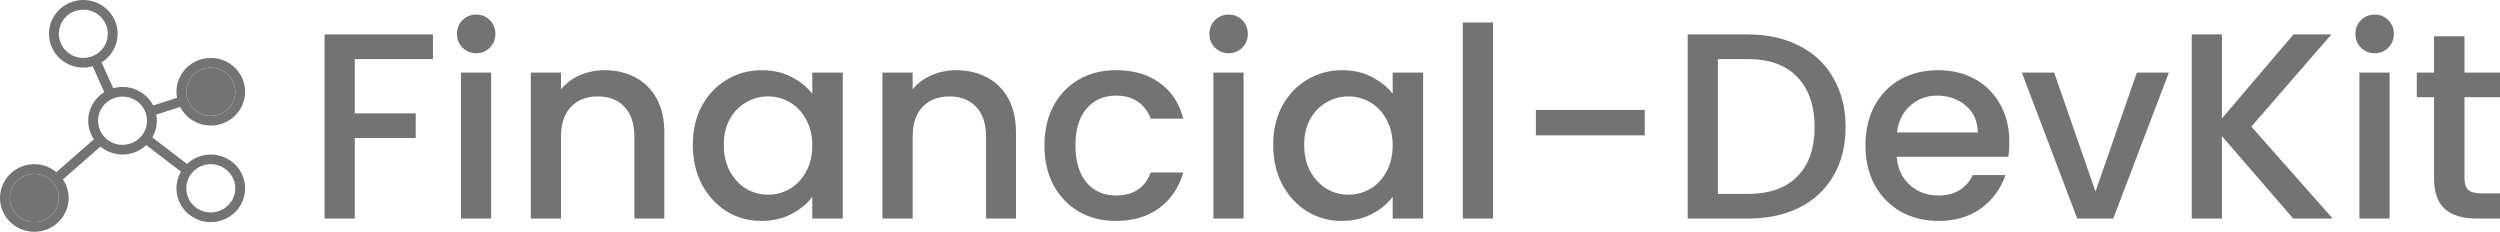
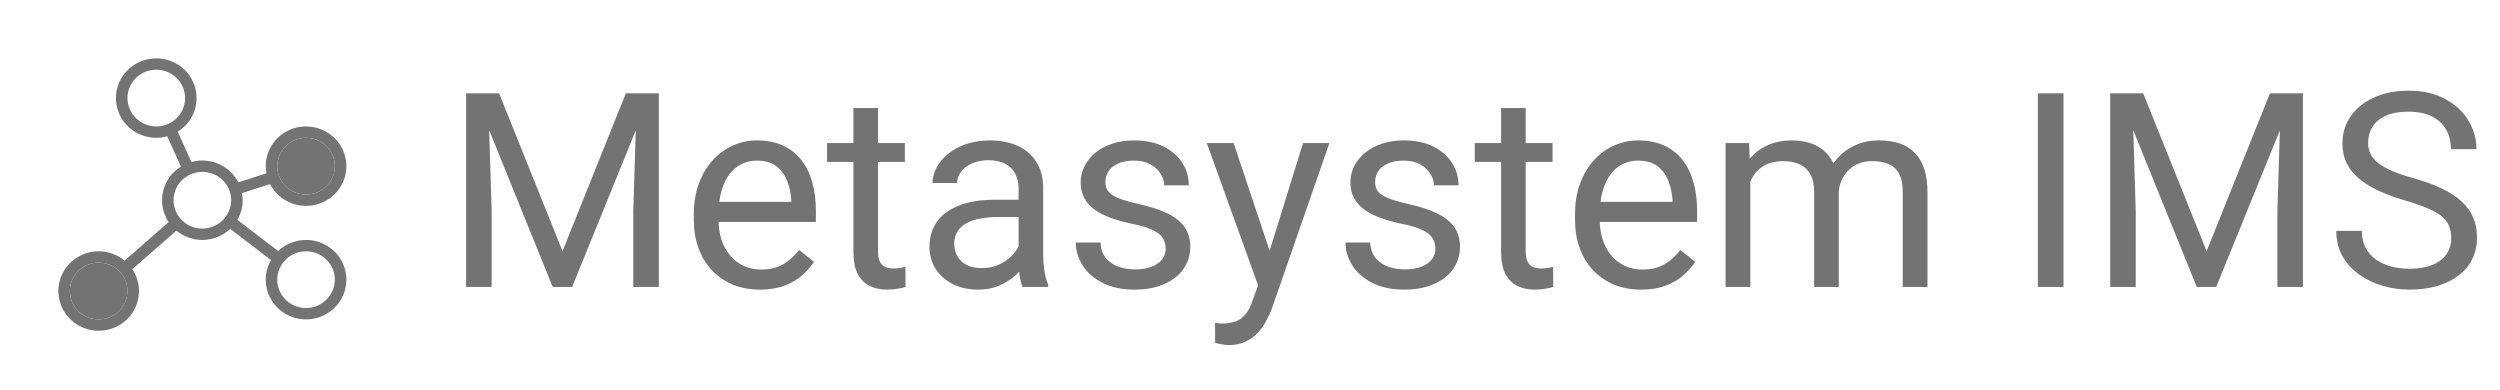
- <svg xmlns="http://www.w3.org/2000/svg" viewBox="0 0 302 28" fill="none">
-   <path d="M52.3 4.159V7.135H42.858V13.695H50.219V16.671H42.858V26.399H39.209V4.159H52.3Z" fill="#737373" />
-   <path d="M57.538 6.431C56.876 6.431 56.322 6.207 55.873 5.759C55.425 5.311 55.201 4.757 55.201 4.095C55.201 3.434 55.425 2.879 55.873 2.431C56.322 1.983 56.876 1.759 57.538 1.759C58.178 1.759 58.722 1.983 59.17 2.431C59.618 2.879 59.842 3.434 59.842 4.095C59.842 4.757 59.618 5.311 59.17 5.759C58.722 6.207 58.178 6.431 57.538 6.431ZM59.33 8.767V26.399H55.681V8.767H59.33Z" fill="#737373" />
-   <path d="M73.019 8.479C74.406 8.479 75.643 8.767 76.732 9.343C77.841 9.919 78.705 10.773 79.324 11.903C79.943 13.034 80.252 14.399 80.252 15.999V26.399H76.636V16.543C76.636 14.965 76.241 13.759 75.451 12.927C74.662 12.074 73.584 11.647 72.219 11.647C70.853 11.647 69.765 12.074 68.954 12.927C68.164 13.759 67.77 14.965 67.77 16.543V26.399H64.121V8.767H67.77V10.783C68.367 10.058 69.125 9.493 70.042 9.087C70.981 8.682 71.973 8.479 73.019 8.479Z" fill="#737373" />
-   <path d="M83.691 17.503C83.691 15.733 84.053 14.165 84.779 12.799C85.526 11.434 86.528 10.378 87.787 9.631C89.068 8.863 90.476 8.479 92.012 8.479C93.399 8.479 94.605 8.757 95.629 9.311C96.675 9.845 97.507 10.517 98.126 11.327V8.767H101.807V26.399H98.126V23.775C97.507 24.607 96.664 25.301 95.597 25.855C94.53 26.41 93.314 26.687 91.948 26.687C90.433 26.687 89.046 26.303 87.787 25.535C86.528 24.746 85.526 23.658 84.779 22.271C84.053 20.863 83.691 19.274 83.691 17.503ZM98.126 17.567C98.126 16.351 97.87 15.295 97.358 14.399C96.867 13.503 96.216 12.821 95.405 12.351C94.594 11.882 93.719 11.647 92.781 11.647C91.842 11.647 90.967 11.882 90.156 12.351C89.345 12.799 88.684 13.471 88.171 14.367C87.681 15.242 87.435 16.287 87.435 17.503C87.435 18.719 87.681 19.786 88.171 20.703C88.684 21.621 89.345 22.325 90.156 22.815C90.988 23.285 91.863 23.519 92.781 23.519C93.719 23.519 94.594 23.285 95.405 22.815C96.216 22.346 96.867 21.663 97.358 20.767C97.87 19.85 98.126 18.783 98.126 17.567Z" fill="#737373" />
-   <path d="M115.497 8.479C116.884 8.479 118.122 8.767 119.21 9.343C120.32 9.919 121.184 10.773 121.803 11.903C122.421 13.034 122.731 14.399 122.731 15.999V26.399H119.114V16.543C119.114 14.965 118.719 13.759 117.93 12.927C117.14 12.074 116.063 11.647 114.697 11.647C113.331 11.647 112.243 12.074 111.432 12.927C110.643 13.759 110.248 14.965 110.248 16.543V26.399H106.599V8.767H110.248V10.783C110.845 10.058 111.603 9.493 112.521 9.087C113.459 8.682 114.452 8.479 115.497 8.479Z" fill="#737373" />
-   <path d="M126.169 17.567C126.169 15.754 126.532 14.165 127.257 12.799C128.004 11.413 129.028 10.346 130.33 9.599C131.631 8.853 133.125 8.479 134.811 8.479C136.945 8.479 138.705 8.991 140.092 10.015C141.5 11.018 142.45 12.458 142.941 14.335H139.004C138.684 13.461 138.172 12.778 137.467 12.287C136.763 11.797 135.878 11.551 134.811 11.551C133.317 11.551 132.122 12.085 131.226 13.151C130.351 14.197 129.914 15.669 129.914 17.567C129.914 19.466 130.351 20.949 131.226 22.015C132.122 23.082 133.317 23.615 134.811 23.615C136.923 23.615 138.321 22.687 139.004 20.831H142.941C142.429 22.623 141.468 24.053 140.06 25.119C138.652 26.165 136.902 26.687 134.811 26.687C133.125 26.687 131.631 26.314 130.33 25.567C129.028 24.799 128.004 23.733 127.257 22.367C126.532 20.981 126.169 19.381 126.169 17.567Z" fill="#737373" />
-   <path d="M148.433 6.431C147.772 6.431 147.217 6.207 146.769 5.759C146.321 5.311 146.097 4.757 146.097 4.095C146.097 3.434 146.321 2.879 146.769 2.431C147.217 1.983 147.772 1.759 148.433 1.759C149.074 1.759 149.618 1.983 150.066 2.431C150.514 2.879 150.738 3.434 150.738 4.095C150.738 4.757 150.514 5.311 150.066 5.759C149.618 6.207 149.074 6.431 148.433 6.431ZM150.226 8.767V26.399H146.577V8.767H150.226Z" fill="#737373" />
-   <path d="M153.8 17.503C153.8 15.733 154.163 14.165 154.888 12.799C155.635 11.434 156.638 10.378 157.897 9.631C159.177 8.863 160.586 8.479 162.122 8.479C163.509 8.479 164.715 8.757 165.739 9.311C166.784 9.845 167.617 10.517 168.235 11.327V8.767H171.916V26.399H168.235V23.775C167.617 24.607 166.774 25.301 165.707 25.855C164.64 26.41 163.424 26.687 162.058 26.687C160.543 26.687 159.156 26.303 157.897 25.535C156.638 24.746 155.635 23.658 154.888 22.271C154.163 20.863 153.8 19.274 153.8 17.503ZM168.235 17.567C168.235 16.351 167.979 15.295 167.467 14.399C166.976 13.503 166.326 12.821 165.515 12.351C164.704 11.882 163.829 11.647 162.89 11.647C161.951 11.647 161.076 11.882 160.266 12.351C159.455 12.799 158.793 13.471 158.281 14.367C157.79 15.242 157.545 16.287 157.545 17.503C157.545 18.719 157.79 19.786 158.281 20.703C158.793 21.621 159.455 22.325 160.266 22.815C161.098 23.285 161.973 23.519 162.89 23.519C163.829 23.519 164.704 23.285 165.515 22.815C166.326 22.346 166.976 21.663 167.467 20.767C167.979 19.85 168.235 18.783 168.235 17.567Z" fill="#737373" />
-   <path d="M180.358 2.719V26.399H176.709V2.719H180.358Z" fill="#737373" />
-   <path d="M198.687 13.279V16.351H185.532V13.279H198.687Z" fill="#737373" />
-   <path d="M211.137 4.159C213.505 4.159 215.575 4.618 217.346 5.535C219.139 6.431 220.515 7.733 221.475 9.439C222.457 11.125 222.948 13.098 222.948 15.359C222.948 17.621 222.457 19.583 221.475 21.247C220.515 22.911 219.139 24.191 217.346 25.087C215.575 25.962 213.505 26.399 211.137 26.399H203.871V4.159H211.137ZM211.137 23.423C213.74 23.423 215.735 22.719 217.122 21.311C218.509 19.903 219.203 17.919 219.203 15.359C219.203 12.778 218.509 10.762 217.122 9.311C215.735 7.861 213.74 7.135 211.137 7.135H207.52V23.423H211.137Z" fill="#737373" />
-   <path d="M242.728 17.151C242.728 17.813 242.685 18.41 242.6 18.943H229.124C229.231 20.351 229.754 21.482 230.693 22.335C231.632 23.189 232.784 23.615 234.15 23.615C236.113 23.615 237.5 22.794 238.311 21.151H242.247C241.714 22.773 240.743 24.106 239.335 25.151C237.948 26.175 236.219 26.687 234.15 26.687C232.464 26.687 230.949 26.314 229.605 25.567C228.282 24.799 227.236 23.733 226.468 22.367C225.721 20.981 225.348 19.381 225.348 17.567C225.348 15.754 225.71 14.165 226.436 12.799C227.183 11.413 228.218 10.346 229.541 9.599C230.885 8.853 232.421 8.479 234.15 8.479C235.814 8.479 237.297 8.842 238.599 9.567C239.9 10.293 240.914 11.317 241.639 12.639C242.365 13.941 242.728 15.445 242.728 17.151ZM238.919 15.999C238.897 14.655 238.417 13.578 237.478 12.767C236.54 11.957 235.377 11.551 233.99 11.551C232.731 11.551 231.653 11.957 230.757 12.767C229.861 13.557 229.327 14.634 229.156 15.999H238.919Z" fill="#737373" />
-   <path d="M253.136 23.135L258.129 8.767H262.002L255.28 26.399H250.927L244.238 8.767H248.143L253.136 23.135Z" fill="#737373" />
-   <path d="M277.019 26.399L268.409 16.447V26.399H264.76V4.159H268.409V14.303L277.051 4.159H281.628L271.962 15.295L281.788 26.399H277.019Z" fill="#737373" />
-   <path d="M286.871 6.431C286.21 6.431 285.655 6.207 285.207 5.759C284.759 5.311 284.535 4.757 284.535 4.095C284.535 3.434 284.759 2.879 285.207 2.431C285.655 1.983 286.21 1.759 286.871 1.759C287.511 1.759 288.055 1.983 288.503 2.431C288.952 2.879 289.176 3.434 289.176 4.095C289.176 4.757 288.952 5.311 288.503 5.759C288.055 6.207 287.511 6.431 286.871 6.431ZM288.663 8.767V26.399H285.015V8.767H288.663Z" fill="#737373" />
-   <path d="M297.711 11.743V21.503C297.711 22.165 297.86 22.645 298.159 22.943C298.479 23.221 299.013 23.359 299.759 23.359H302V26.399H299.119C297.476 26.399 296.217 26.015 295.342 25.247C294.468 24.479 294.03 23.231 294.03 21.503V11.743H291.95V8.767H294.03V4.383H297.711V8.767H302V11.743H297.711Z" fill="#737373" />
-   <path d="M25.462 18.667C24.391 18.668 23.363 19.075 22.589 19.804L18.4 16.596C18.763 15.986 18.952 15.29 18.948 14.583C18.946 14.339 18.921 14.095 18.873 13.854L21.76 12.921C22.218 13.814 22.992 14.511 23.937 14.879C24.882 15.247 25.93 15.261 26.885 14.917C27.839 14.574 28.631 13.897 29.113 13.016C29.593 12.134 29.729 11.11 29.494 10.136C29.259 9.163 28.669 8.308 27.836 7.735C27.003 7.162 25.986 6.91 24.977 7.027C23.968 7.143 23.038 7.621 22.363 8.369C21.689 9.117 21.316 10.083 21.316 11.083C21.318 11.328 21.343 11.572 21.39 11.812L18.503 12.746C18.157 12.072 17.627 11.505 16.974 11.109C16.321 10.713 15.569 10.502 14.802 10.5C14.421 10.501 14.043 10.555 13.677 10.66L12.271 7.54C13.116 7.016 13.741 6.208 14.031 5.267C14.32 4.325 14.255 3.312 13.846 2.414C13.438 1.516 12.714 0.793 11.807 0.379C10.901 -0.035 9.874 -0.113 8.914 0.16C7.954 0.433 7.127 1.038 6.584 1.864C6.041 2.69 5.819 3.681 5.959 4.656C6.099 5.63 6.592 6.522 7.346 7.167C8.1 7.812 9.066 8.167 10.065 8.167C10.446 8.165 10.824 8.111 11.19 8.006L12.596 11.127C12.129 11.416 11.725 11.794 11.408 12.239C11.091 12.684 10.868 13.187 10.75 13.718C10.633 14.249 10.625 14.797 10.726 15.332C10.827 15.866 11.035 16.375 11.338 16.829L6.808 20.796C6.065 20.172 5.119 19.83 4.143 19.833C3.22 19.834 2.324 20.138 1.596 20.697C0.868 21.256 0.351 22.038 0.126 22.919C-0.1 23.801 -0.02 24.732 0.352 25.563C0.724 26.395 1.367 27.081 2.18 27.512C2.993 27.943 3.928 28.095 4.838 27.943C5.748 27.791 6.58 27.344 7.203 26.674C7.826 26.003 8.204 25.147 8.277 24.241C8.351 23.334 8.115 22.43 7.607 21.671L12.137 17.704C12.88 18.328 13.826 18.67 14.802 18.667C15.873 18.666 16.901 18.258 17.674 17.529L21.864 20.738C21.501 21.347 21.311 22.043 21.316 22.75C21.316 23.558 21.559 24.347 22.015 25.019C22.47 25.69 23.118 26.213 23.875 26.523C24.633 26.832 25.466 26.912 26.27 26.755C27.074 26.597 27.813 26.208 28.393 25.637C28.972 25.066 29.367 24.339 29.527 23.547C29.687 22.755 29.605 21.933 29.291 21.187C28.977 20.441 28.446 19.803 27.764 19.355C27.083 18.906 26.281 18.667 25.462 18.667ZM25.462 8.167C26.047 8.167 26.619 8.338 27.106 8.658C27.593 8.979 27.973 9.434 28.197 9.967C28.421 10.5 28.48 11.087 28.366 11.652C28.251 12.218 27.969 12.738 27.555 13.146C27.141 13.554 26.613 13.831 26.039 13.944C25.465 14.056 24.869 13.999 24.328 13.778C23.787 13.557 23.325 13.183 23 12.704C22.674 12.224 22.501 11.66 22.501 11.083C22.504 10.311 22.818 9.571 23.372 9.025C23.927 8.479 24.677 8.171 25.462 8.167ZM7.104 4.083C7.104 3.506 7.278 2.943 7.603 2.463C7.928 1.983 8.391 1.609 8.932 1.389C9.473 1.168 10.068 1.11 10.642 1.223C11.217 1.335 11.744 1.613 12.158 2.021C12.572 2.429 12.854 2.949 12.969 3.514C13.083 4.08 13.024 4.667 12.8 5.199C12.576 5.732 12.197 6.188 11.71 6.508C11.223 6.829 10.65 7 10.065 7C9.281 6.996 8.53 6.688 7.975 6.141C7.421 5.595 7.108 4.856 7.104 4.083ZM4.143 26.833C3.557 26.833 2.985 26.662 2.498 26.342C2.011 26.021 1.632 25.566 1.407 25.033C1.183 24.5 1.125 23.913 1.239 23.348C1.353 22.782 1.635 22.262 2.049 21.854C2.463 21.446 2.991 21.169 3.565 21.056C4.14 20.944 4.735 21.001 5.276 21.222C5.817 21.443 6.28 21.817 6.605 22.296C6.93 22.776 7.104 23.34 7.104 23.917C7.1 24.689 6.787 25.429 6.232 25.975C5.678 26.521 4.927 26.829 4.143 26.833ZM14.802 17.5C14.217 17.5 13.644 17.329 13.157 17.009C12.67 16.688 12.291 16.232 12.067 15.7C11.843 15.166 11.784 14.58 11.898 14.014C12.012 13.448 12.294 12.929 12.709 12.521C13.123 12.113 13.65 11.835 14.225 11.723C14.799 11.61 15.394 11.668 15.935 11.889C16.476 12.109 16.939 12.483 17.264 12.963C17.59 13.443 17.763 14.007 17.763 14.583C17.759 15.356 17.446 16.095 16.892 16.642C16.337 17.188 15.586 17.496 14.802 17.5ZM25.462 25.667C24.876 25.667 24.303 25.496 23.817 25.175C23.329 24.855 22.95 24.399 22.726 23.866C22.502 23.333 22.443 22.747 22.557 22.181C22.672 21.615 22.954 21.096 23.368 20.688C23.782 20.28 24.309 20.002 24.884 19.889C25.458 19.777 26.053 19.835 26.595 20.055C27.136 20.276 27.598 20.65 27.923 21.13C28.249 21.609 28.422 22.173 28.422 22.75C28.419 23.522 28.105 24.262 27.551 24.808C26.996 25.354 26.245 25.663 25.462 25.667Z" fill="#737373" />
-   <path d="M25.462 8.167C26.047 8.167 26.619 8.338 27.106 8.658C27.593 8.979 27.973 9.434 28.197 9.967C28.421 10.5 28.48 11.087 28.366 11.652C28.251 12.218 27.969 12.738 27.555 13.146C27.141 13.554 26.613 13.831 26.039 13.944C25.465 14.056 24.869 13.999 24.328 13.778C23.787 13.557 23.325 13.183 23 12.704C22.674 12.224 22.501 11.66 22.501 11.083C22.504 10.311 22.818 9.571 23.372 9.025C23.927 8.479 24.677 8.171 25.462 8.167Z" fill="#737373" />
-   <path d="M4.143 26.833C3.557 26.833 2.985 26.662 2.498 26.342C2.011 26.021 1.632 25.566 1.407 25.033C1.183 24.5 1.125 23.913 1.239 23.348C1.353 22.782 1.635 22.262 2.049 21.854C2.463 21.446 2.991 21.169 3.565 21.056C4.14 20.944 4.735 21.001 5.276 21.222C5.817 21.443 6.28 21.817 6.605 22.296C6.93 22.776 7.104 23.34 7.104 23.917C7.1 24.689 6.787 25.429 6.232 25.975C5.678 26.521 4.927 26.829 4.143 26.833Z" fill="#737373" />
+ <svg xmlns="http://www.w3.org/2000/svg" width="257" height="40" viewBox="0 0 257 40" fill="none">
+   <path d="M31.462 24.667C30.391 24.668 29.363 25.075 28.589 25.804L24.4 22.596C24.763 21.986 24.952 21.291 24.948 20.583C24.946 20.339 24.921 20.095 24.873 19.854L27.76 18.921C28.218 19.814 28.992 20.511 29.937 20.879C30.882 21.247 31.93 21.261 32.885 20.917C33.839 20.574 34.632 19.897 35.112 19.016C35.593 18.134 35.729 17.11 35.494 16.136C35.259 15.163 34.669 14.308 33.836 13.735C33.004 13.162 31.986 12.91 30.977 13.027C29.968 13.143 29.038 13.621 28.363 14.369C27.689 15.117 27.316 16.083 27.316 17.083C27.318 17.328 27.343 17.572 27.39 17.812L24.503 18.746C24.157 18.072 23.627 17.505 22.974 17.109C22.321 16.712 21.569 16.502 20.802 16.5C20.421 16.501 20.043 16.555 19.677 16.66L18.271 13.54C19.116 13.016 19.741 12.208 20.031 11.267C20.32 10.325 20.255 9.312 19.846 8.414C19.438 7.516 18.714 6.793 17.808 6.379C16.901 5.965 15.874 5.887 14.914 6.16C13.954 6.433 13.127 7.038 12.584 7.864C12.041 8.69 11.819 9.681 11.959 10.656C12.099 11.63 12.591 12.522 13.346 13.167C14.1 13.812 15.066 14.167 16.065 14.167C16.446 14.165 16.824 14.111 17.19 14.006L18.596 17.127C18.129 17.416 17.725 17.794 17.408 18.239C17.091 18.684 16.868 19.186 16.75 19.718C16.633 20.249 16.625 20.797 16.726 21.332C16.827 21.866 17.035 22.375 17.338 22.829L12.808 26.796C12.065 26.172 11.12 25.83 10.143 25.833C9.22 25.834 8.324 26.138 7.596 26.697C6.868 27.256 6.351 28.038 6.125 28.919C5.9 29.801 5.98 30.732 6.352 31.563C6.724 32.395 7.367 33.081 8.18 33.512C8.993 33.943 9.928 34.094 10.838 33.943C11.748 33.791 12.58 33.344 13.203 32.674C13.826 32.003 14.204 31.147 14.277 30.241C14.351 29.334 14.115 28.43 13.607 27.671L18.137 23.704C18.88 24.328 19.826 24.67 20.802 24.667C21.872 24.666 22.901 24.258 23.674 23.529L27.864 26.738C27.5 27.347 27.311 28.043 27.316 28.75C27.316 29.558 27.559 30.347 28.015 31.019C28.47 31.69 29.118 32.213 29.875 32.523C30.633 32.832 31.466 32.912 32.27 32.755C33.074 32.597 33.813 32.208 34.393 31.637C34.972 31.066 35.367 30.339 35.527 29.547C35.687 28.755 35.605 27.933 35.291 27.187C34.977 26.441 34.446 25.803 33.764 25.355C33.083 24.906 32.281 24.667 31.462 24.667ZM31.462 14.167C32.047 14.167 32.62 14.338 33.106 14.658C33.593 14.979 33.973 15.434 34.197 15.967C34.421 16.5 34.48 17.087 34.365 17.652C34.251 18.218 33.969 18.738 33.555 19.146C33.141 19.554 32.614 19.831 32.039 19.944C31.465 20.056 30.869 19.999 30.328 19.778C29.787 19.557 29.325 19.183 29 18.704C28.674 18.224 28.501 17.66 28.501 17.083C28.504 16.311 28.818 15.571 29.372 15.025C29.927 14.479 30.677 14.171 31.462 14.167ZM13.104 10.083C13.104 9.506 13.277 8.943 13.603 8.463C13.928 7.983 14.391 7.609 14.932 7.389C15.473 7.168 16.068 7.11 16.642 7.223C17.217 7.335 17.744 7.613 18.158 8.021C18.573 8.429 18.855 8.949 18.969 9.514C19.083 10.08 19.024 10.666 18.8 11.2C18.576 11.732 18.197 12.188 17.71 12.508C17.223 12.829 16.65 13 16.065 13C15.281 12.996 14.53 12.688 13.975 12.142C13.421 11.595 13.108 10.856 13.104 10.083ZM10.143 32.833C9.557 32.833 8.985 32.662 8.498 32.342C8.011 32.021 7.632 31.566 7.407 31.033C7.183 30.5 7.125 29.913 7.239 29.348C7.353 28.782 7.635 28.262 8.049 27.854C8.463 27.446 8.991 27.169 9.565 27.056C10.14 26.944 10.735 27.001 11.276 27.222C11.817 27.443 12.28 27.817 12.605 28.296C12.93 28.776 13.104 29.34 13.104 29.917C13.1 30.689 12.787 31.429 12.232 31.975C11.678 32.521 10.927 32.83 10.143 32.833ZM20.802 23.5C20.217 23.5 19.644 23.329 19.157 23.009C18.67 22.688 18.291 22.232 18.067 21.7C17.843 21.166 17.784 20.58 17.898 20.014C18.012 19.448 18.294 18.929 18.709 18.521C19.123 18.113 19.65 17.835 20.225 17.723C20.799 17.61 21.394 17.668 21.935 17.889C22.476 18.109 22.939 18.483 23.264 18.963C23.59 19.443 23.763 20.006 23.763 20.583C23.759 21.356 23.446 22.095 22.892 22.642C22.337 23.188 21.586 23.496 20.802 23.5ZM31.462 31.667C30.876 31.667 30.303 31.496 29.817 31.175C29.329 30.855 28.95 30.399 28.726 29.866C28.502 29.333 28.443 28.747 28.557 28.181C28.672 27.615 28.954 27.096 29.368 26.688C29.782 26.28 30.309 26.002 30.884 25.889C31.458 25.777 32.053 25.835 32.594 26.055C33.136 26.276 33.598 26.65 33.923 27.13C34.249 27.609 34.422 28.173 34.422 28.75C34.419 29.522 34.105 30.262 33.551 30.808C32.996 31.354 32.245 31.663 31.462 31.667Z" fill="#737373" />
+   <path d="M31.462 14.167C32.047 14.167 32.62 14.338 33.106 14.658C33.593 14.979 33.973 15.434 34.197 15.967C34.421 16.5 34.48 17.087 34.365 17.652C34.251 18.218 33.969 18.738 33.555 19.146C33.141 19.554 32.614 19.831 32.039 19.944C31.465 20.056 30.869 19.999 30.328 19.778C29.787 19.557 29.325 19.183 29 18.704C28.674 18.224 28.501 17.66 28.501 17.083C28.504 16.311 28.818 15.571 29.372 15.025C29.927 14.479 30.677 14.171 31.462 14.167Z" fill="#737373" />
+   <path d="M10.143 32.833C9.557 32.833 8.985 32.662 8.498 32.342C8.011 32.021 7.632 31.566 7.407 31.033C7.183 30.5 7.125 29.913 7.239 29.348C7.353 28.782 7.635 28.262 8.049 27.854C8.463 27.446 8.991 27.169 9.565 27.056C10.14 26.944 10.735 27.001 11.276 27.222C11.817 27.443 12.28 27.817 12.605 28.296C12.93 28.776 13.104 29.34 13.104 29.917C13.1 30.689 12.787 31.429 12.232 31.975C11.678 32.521 10.927 32.83 10.143 32.833Z" fill="#737373" />
+   <path d="M48.751 9.594H51.308L57.829 25.822L64.337 9.594H66.907L58.814 29.5H56.818L48.751 9.594ZM47.917 9.594H50.173L50.542 21.734V29.5H47.917V9.594ZM65.472 9.594H67.728V29.5H65.103V21.734L65.472 9.594ZM78.118 29.773C77.088 29.773 76.154 29.6 75.316 29.254C74.486 28.898 73.771 28.402 73.169 27.764C72.577 27.126 72.121 26.369 71.802 25.494C71.483 24.619 71.323 23.662 71.323 22.623V22.049C71.323 20.846 71.501 19.775 71.857 18.836C72.212 17.888 72.695 17.086 73.306 16.43C73.917 15.773 74.609 15.277 75.384 14.94C76.159 14.602 76.961 14.434 77.79 14.434C78.848 14.434 79.759 14.616 80.525 14.98C81.299 15.345 81.933 15.855 82.425 16.512C82.917 17.159 83.282 17.924 83.519 18.809C83.756 19.684 83.874 20.641 83.874 21.68V22.814H72.827V20.75H81.345V20.559C81.308 19.902 81.172 19.264 80.935 18.645C80.707 18.025 80.342 17.514 79.841 17.113C79.34 16.712 78.656 16.512 77.79 16.512C77.216 16.512 76.687 16.635 76.204 16.881C75.721 17.118 75.307 17.473 74.96 17.947C74.614 18.421 74.345 19 74.154 19.684C73.962 20.367 73.867 21.156 73.867 22.049V22.623C73.867 23.325 73.962 23.986 74.154 24.605C74.354 25.216 74.641 25.754 75.015 26.219C75.398 26.684 75.858 27.048 76.396 27.312C76.943 27.577 77.562 27.709 78.255 27.709C79.148 27.709 79.905 27.527 80.525 27.162C81.144 26.797 81.687 26.31 82.152 25.699L83.683 26.916C83.364 27.399 82.958 27.859 82.466 28.297C81.974 28.734 81.368 29.09 80.648 29.363C79.937 29.637 79.094 29.773 78.118 29.773ZM93.021 14.707V16.648H85.023V14.707H93.021ZM87.73 11.111H90.259V25.836C90.259 26.337 90.337 26.715 90.492 26.971C90.646 27.226 90.847 27.395 91.093 27.477C91.339 27.559 91.603 27.6 91.886 27.6C92.096 27.6 92.314 27.581 92.542 27.545C92.779 27.499 92.957 27.463 93.075 27.436L93.089 29.5C92.889 29.564 92.624 29.623 92.296 29.678C91.977 29.741 91.59 29.773 91.134 29.773C90.514 29.773 89.945 29.65 89.425 29.404C88.906 29.158 88.491 28.748 88.181 28.174C87.88 27.59 87.73 26.807 87.73 25.822V11.111ZM104.71 26.971V19.355C104.71 18.772 104.592 18.266 104.355 17.838C104.127 17.4 103.781 17.063 103.316 16.826C102.851 16.589 102.277 16.471 101.593 16.471C100.955 16.471 100.394 16.58 99.911 16.799C99.437 17.018 99.064 17.305 98.79 17.66C98.526 18.016 98.394 18.398 98.394 18.809H95.865C95.865 18.28 96.001 17.756 96.275 17.236C96.548 16.717 96.94 16.247 97.45 15.828C97.97 15.4 98.59 15.062 99.31 14.816C100.039 14.561 100.85 14.434 101.743 14.434C102.819 14.434 103.767 14.616 104.587 14.98C105.417 15.345 106.064 15.896 106.529 16.635C107.003 17.364 107.24 18.28 107.24 19.383V26.273C107.24 26.766 107.281 27.29 107.363 27.846C107.454 28.402 107.586 28.88 107.759 29.281V29.5H105.12C104.993 29.208 104.892 28.821 104.82 28.338C104.747 27.846 104.71 27.39 104.71 26.971ZM105.148 20.531L105.175 22.309H102.618C101.898 22.309 101.256 22.368 100.691 22.486C100.126 22.596 99.652 22.764 99.269 22.992C98.886 23.22 98.594 23.507 98.394 23.854C98.193 24.191 98.093 24.587 98.093 25.043C98.093 25.508 98.198 25.932 98.407 26.314C98.617 26.697 98.932 27.003 99.351 27.23C99.779 27.449 100.303 27.559 100.923 27.559C101.698 27.559 102.381 27.395 102.974 27.066C103.566 26.738 104.036 26.337 104.382 25.863C104.738 25.389 104.929 24.929 104.956 24.482L106.036 25.699C105.973 26.082 105.799 26.506 105.517 26.971C105.234 27.436 104.856 27.882 104.382 28.311C103.917 28.73 103.361 29.081 102.714 29.363C102.076 29.637 101.356 29.773 100.554 29.773C99.551 29.773 98.672 29.578 97.915 29.186C97.168 28.794 96.585 28.27 96.165 27.613C95.755 26.948 95.55 26.205 95.55 25.385C95.55 24.592 95.705 23.895 96.015 23.293C96.325 22.682 96.771 22.176 97.355 21.775C97.938 21.365 98.64 21.055 99.46 20.846C100.281 20.636 101.197 20.531 102.208 20.531H105.148ZM119.831 25.576C119.831 25.212 119.749 24.874 119.585 24.564C119.43 24.245 119.107 23.958 118.615 23.703C118.131 23.439 117.402 23.211 116.427 23.02C115.607 22.846 114.864 22.641 114.198 22.404C113.542 22.167 112.982 21.88 112.517 21.543C112.061 21.206 111.71 20.809 111.464 20.354C111.218 19.898 111.095 19.365 111.095 18.754C111.095 18.171 111.223 17.619 111.478 17.1C111.742 16.58 112.111 16.12 112.585 15.719C113.068 15.318 113.647 15.003 114.322 14.775C114.996 14.547 115.748 14.434 116.577 14.434C117.762 14.434 118.774 14.643 119.613 15.062C120.451 15.482 121.094 16.042 121.54 16.744C121.987 17.437 122.21 18.207 122.21 19.055H119.681C119.681 18.645 119.558 18.248 119.312 17.865C119.075 17.473 118.724 17.15 118.259 16.895C117.803 16.639 117.243 16.512 116.577 16.512C115.876 16.512 115.306 16.621 114.868 16.84C114.44 17.049 114.126 17.318 113.925 17.646C113.734 17.975 113.638 18.321 113.638 18.686C113.638 18.959 113.684 19.205 113.775 19.424C113.875 19.634 114.048 19.829 114.294 20.012C114.54 20.185 114.887 20.349 115.333 20.504C115.78 20.659 116.35 20.814 117.042 20.969C118.254 21.242 119.253 21.57 120.036 21.953C120.82 22.336 121.404 22.805 121.786 23.361C122.169 23.917 122.361 24.592 122.361 25.385C122.361 26.032 122.224 26.624 121.95 27.162C121.686 27.7 121.299 28.165 120.788 28.557C120.287 28.939 119.685 29.24 118.984 29.459C118.291 29.669 117.512 29.773 116.646 29.773C115.342 29.773 114.24 29.541 113.337 29.076C112.435 28.611 111.751 28.01 111.286 27.271C110.822 26.533 110.589 25.754 110.589 24.934H113.132C113.169 25.626 113.369 26.178 113.734 26.588C114.098 26.989 114.545 27.276 115.073 27.449C115.602 27.613 116.126 27.695 116.646 27.695C117.338 27.695 117.917 27.604 118.382 27.422C118.856 27.24 119.216 26.989 119.462 26.67C119.708 26.351 119.831 25.986 119.831 25.576ZM129.839 27.969L133.954 14.707H136.661L130.728 31.783C130.591 32.148 130.409 32.54 130.181 32.959C129.962 33.387 129.68 33.793 129.333 34.176C128.987 34.559 128.568 34.868 128.075 35.105C127.592 35.352 127.014 35.475 126.339 35.475C126.139 35.475 125.883 35.447 125.573 35.393C125.264 35.338 125.045 35.292 124.917 35.256L124.904 33.205C124.976 33.214 125.09 33.223 125.245 33.232C125.409 33.251 125.523 33.26 125.587 33.26C126.161 33.26 126.649 33.182 127.05 33.027C127.451 32.882 127.788 32.631 128.062 32.275C128.344 31.929 128.586 31.451 128.786 30.84L129.839 27.969ZM126.818 14.707L130.659 26.191L131.316 28.857L129.497 29.787L124.056 14.707H126.818ZM147.558 25.576C147.558 25.212 147.476 24.874 147.312 24.564C147.157 24.245 146.833 23.958 146.341 23.703C145.858 23.439 145.129 23.211 144.154 23.02C143.333 22.846 142.59 22.641 141.925 22.404C141.269 22.167 140.708 21.88 140.243 21.543C139.788 21.206 139.437 20.809 139.191 20.354C138.945 19.898 138.822 19.365 138.822 18.754C138.822 18.171 138.949 17.619 139.204 17.1C139.469 16.58 139.838 16.12 140.312 15.719C140.795 15.318 141.374 15.003 142.048 14.775C142.723 14.547 143.475 14.434 144.304 14.434C145.489 14.434 146.501 14.643 147.339 15.062C148.178 15.482 148.82 16.042 149.267 16.744C149.713 17.437 149.937 18.207 149.937 19.055H147.407C147.407 18.645 147.284 18.248 147.038 17.865C146.801 17.473 146.45 17.15 145.986 16.895C145.53 16.639 144.969 16.512 144.304 16.512C143.602 16.512 143.032 16.621 142.595 16.84C142.167 17.049 141.852 17.318 141.652 17.646C141.46 17.975 141.365 18.321 141.365 18.686C141.365 18.959 141.41 19.205 141.501 19.424C141.601 19.634 141.775 19.829 142.021 20.012C142.267 20.185 142.613 20.349 143.06 20.504C143.506 20.659 144.076 20.814 144.769 20.969C145.981 21.242 146.979 21.57 147.763 21.953C148.547 22.336 149.13 22.805 149.513 23.361C149.896 23.917 150.087 24.592 150.087 25.385C150.087 26.032 149.95 26.624 149.677 27.162C149.413 27.7 149.025 28.165 148.515 28.557C148.014 28.939 147.412 29.24 146.71 29.459C146.017 29.669 145.238 29.773 144.372 29.773C143.069 29.773 141.966 29.541 141.064 29.076C140.161 28.611 139.478 28.01 139.013 27.271C138.548 26.533 138.316 25.754 138.316 24.934H140.859C140.895 25.626 141.096 26.178 141.46 26.588C141.825 26.989 142.271 27.276 142.8 27.449C143.329 27.613 143.853 27.695 144.372 27.695C145.065 27.695 145.644 27.604 146.109 27.422C146.583 27.24 146.943 26.989 147.189 26.67C147.435 26.351 147.558 25.986 147.558 25.576ZM159.603 14.707V16.648H151.605V14.707H159.603ZM154.312 11.111H156.841V25.836C156.841 26.337 156.919 26.715 157.073 26.971C157.228 27.226 157.429 27.395 157.675 27.477C157.921 27.559 158.185 27.6 158.468 27.6C158.678 27.6 158.896 27.581 159.124 27.545C159.361 27.499 159.539 27.463 159.657 27.436L159.671 29.5C159.471 29.564 159.206 29.623 158.878 29.678C158.559 29.741 158.172 29.773 157.716 29.773C157.096 29.773 156.527 29.65 156.007 29.404C155.488 29.158 155.073 28.748 154.763 28.174C154.462 27.59 154.312 26.807 154.312 25.822V11.111ZM168.708 29.773C167.678 29.773 166.744 29.6 165.906 29.254C165.076 28.898 164.361 28.402 163.759 27.764C163.167 27.126 162.711 26.369 162.392 25.494C162.073 24.619 161.913 23.662 161.913 22.623V22.049C161.913 20.846 162.091 19.775 162.447 18.836C162.802 17.888 163.285 17.086 163.896 16.43C164.506 15.773 165.199 15.277 165.974 14.94C166.749 14.602 167.551 14.434 168.38 14.434C169.437 14.434 170.349 14.616 171.115 14.98C171.889 15.345 172.523 15.855 173.015 16.512C173.507 17.159 173.872 17.924 174.109 18.809C174.346 19.684 174.464 20.641 174.464 21.68V22.814H163.417V20.75H171.935V20.559C171.898 19.902 171.762 19.264 171.525 18.645C171.297 18.025 170.932 17.514 170.431 17.113C169.93 16.712 169.246 16.512 168.38 16.512C167.806 16.512 167.277 16.635 166.794 16.881C166.311 17.118 165.896 17.473 165.55 17.947C165.204 18.421 164.935 19 164.743 19.684C164.552 20.367 164.456 21.156 164.456 22.049V22.623C164.456 23.325 164.552 23.986 164.743 24.605C164.944 25.216 165.231 25.754 165.605 26.219C165.988 26.684 166.448 27.048 166.986 27.312C167.532 27.577 168.152 27.709 168.845 27.709C169.738 27.709 170.495 27.527 171.115 27.162C171.734 26.797 172.277 26.31 172.741 25.699L174.273 26.916C173.954 27.399 173.548 27.859 173.056 28.297C172.564 28.734 171.958 29.09 171.238 29.363C170.527 29.637 169.684 29.773 168.708 29.773ZM179.933 17.646V29.5H177.39V14.707H179.796L179.933 17.646ZM179.413 21.543L178.238 21.502C178.247 20.49 178.379 19.556 178.634 18.699C178.889 17.833 179.267 17.081 179.769 16.443C180.27 15.805 180.894 15.313 181.642 14.967C182.389 14.611 183.255 14.434 184.24 14.434C184.932 14.434 185.57 14.534 186.154 14.734C186.737 14.926 187.243 15.231 187.671 15.65C188.1 16.07 188.432 16.607 188.669 17.264C188.906 17.92 189.025 18.713 189.025 19.643V29.5H186.495V19.766C186.495 18.991 186.363 18.371 186.099 17.906C185.844 17.441 185.479 17.104 185.005 16.895C184.531 16.676 183.975 16.566 183.337 16.566C182.59 16.566 181.965 16.699 181.464 16.963C180.963 17.227 180.562 17.592 180.261 18.057C179.96 18.521 179.741 19.055 179.605 19.656C179.477 20.249 179.413 20.878 179.413 21.543ZM188.997 20.148L187.302 20.668C187.311 19.857 187.443 19.078 187.698 18.33C187.963 17.583 188.341 16.917 188.833 16.334C189.335 15.751 189.95 15.29 190.679 14.953C191.408 14.607 192.242 14.434 193.181 14.434C193.974 14.434 194.676 14.538 195.286 14.748C195.906 14.958 196.426 15.281 196.845 15.719C197.273 16.147 197.597 16.699 197.816 17.373C198.034 18.047 198.144 18.85 198.144 19.779V29.5H195.601V19.752C195.601 18.922 195.469 18.28 195.204 17.824C194.949 17.359 194.585 17.036 194.111 16.854C193.646 16.662 193.09 16.566 192.443 16.566C191.887 16.566 191.394 16.662 190.966 16.854C190.538 17.045 190.178 17.309 189.886 17.646C189.594 17.975 189.371 18.353 189.216 18.781C189.07 19.21 188.997 19.665 188.997 20.148ZM212.13 9.594V29.5H209.491V9.594H212.13ZM217.763 9.594H220.32L226.841 25.822L233.349 9.594H235.919L227.825 29.5H225.829L217.763 9.594ZM216.929 9.594H219.185L219.554 21.734V29.5H216.929V9.594ZM234.484 9.594H236.74V29.5H234.115V21.734L234.484 9.594ZM251.984 24.469C251.984 24.004 251.911 23.594 251.765 23.238C251.628 22.874 251.382 22.546 251.027 22.254C250.68 21.962 250.197 21.684 249.577 21.42C248.967 21.156 248.192 20.887 247.253 20.613C246.269 20.322 245.38 19.998 244.587 19.643C243.794 19.278 243.115 18.863 242.55 18.398C241.985 17.934 241.552 17.4 241.251 16.799C240.95 16.197 240.8 15.509 240.8 14.734C240.8 13.96 240.96 13.244 241.279 12.588C241.598 11.932 242.053 11.362 242.646 10.879C243.247 10.387 243.963 10.004 244.792 9.73C245.622 9.457 246.547 9.32 247.568 9.32C249.062 9.32 250.329 9.607 251.368 10.182C252.417 10.747 253.214 11.49 253.761 12.41C254.308 13.322 254.581 14.297 254.581 15.336H251.956C251.956 14.588 251.797 13.928 251.478 13.354C251.159 12.77 250.676 12.315 250.029 11.986C249.381 11.649 248.561 11.48 247.568 11.48C246.629 11.48 245.854 11.622 245.243 11.904C244.633 12.187 244.177 12.57 243.876 13.053C243.585 13.536 243.439 14.087 243.439 14.707C243.439 15.126 243.525 15.509 243.698 15.855C243.881 16.193 244.159 16.507 244.532 16.799C244.915 17.09 245.398 17.359 245.982 17.605C246.574 17.852 247.281 18.088 248.101 18.316C249.231 18.635 250.206 18.991 251.027 19.383C251.847 19.775 252.521 20.217 253.05 20.709C253.588 21.192 253.984 21.744 254.24 22.363C254.504 22.974 254.636 23.667 254.636 24.441C254.636 25.253 254.472 25.986 254.144 26.643C253.816 27.299 253.346 27.859 252.736 28.324C252.125 28.789 251.391 29.149 250.534 29.404C249.687 29.65 248.739 29.773 247.691 29.773C246.77 29.773 245.863 29.646 244.97 29.391C244.086 29.135 243.279 28.753 242.55 28.242C241.83 27.732 241.251 27.103 240.814 26.355C240.385 25.599 240.171 24.724 240.171 23.73H242.796C242.796 24.414 242.928 25.002 243.193 25.494C243.457 25.977 243.817 26.378 244.273 26.697C244.738 27.016 245.262 27.253 245.845 27.408C246.437 27.554 247.053 27.627 247.691 27.627C248.611 27.627 249.391 27.499 250.029 27.244C250.667 26.989 251.15 26.624 251.478 26.15C251.815 25.676 251.984 25.116 251.984 24.469Z" fill="#737373" />
</svg>
